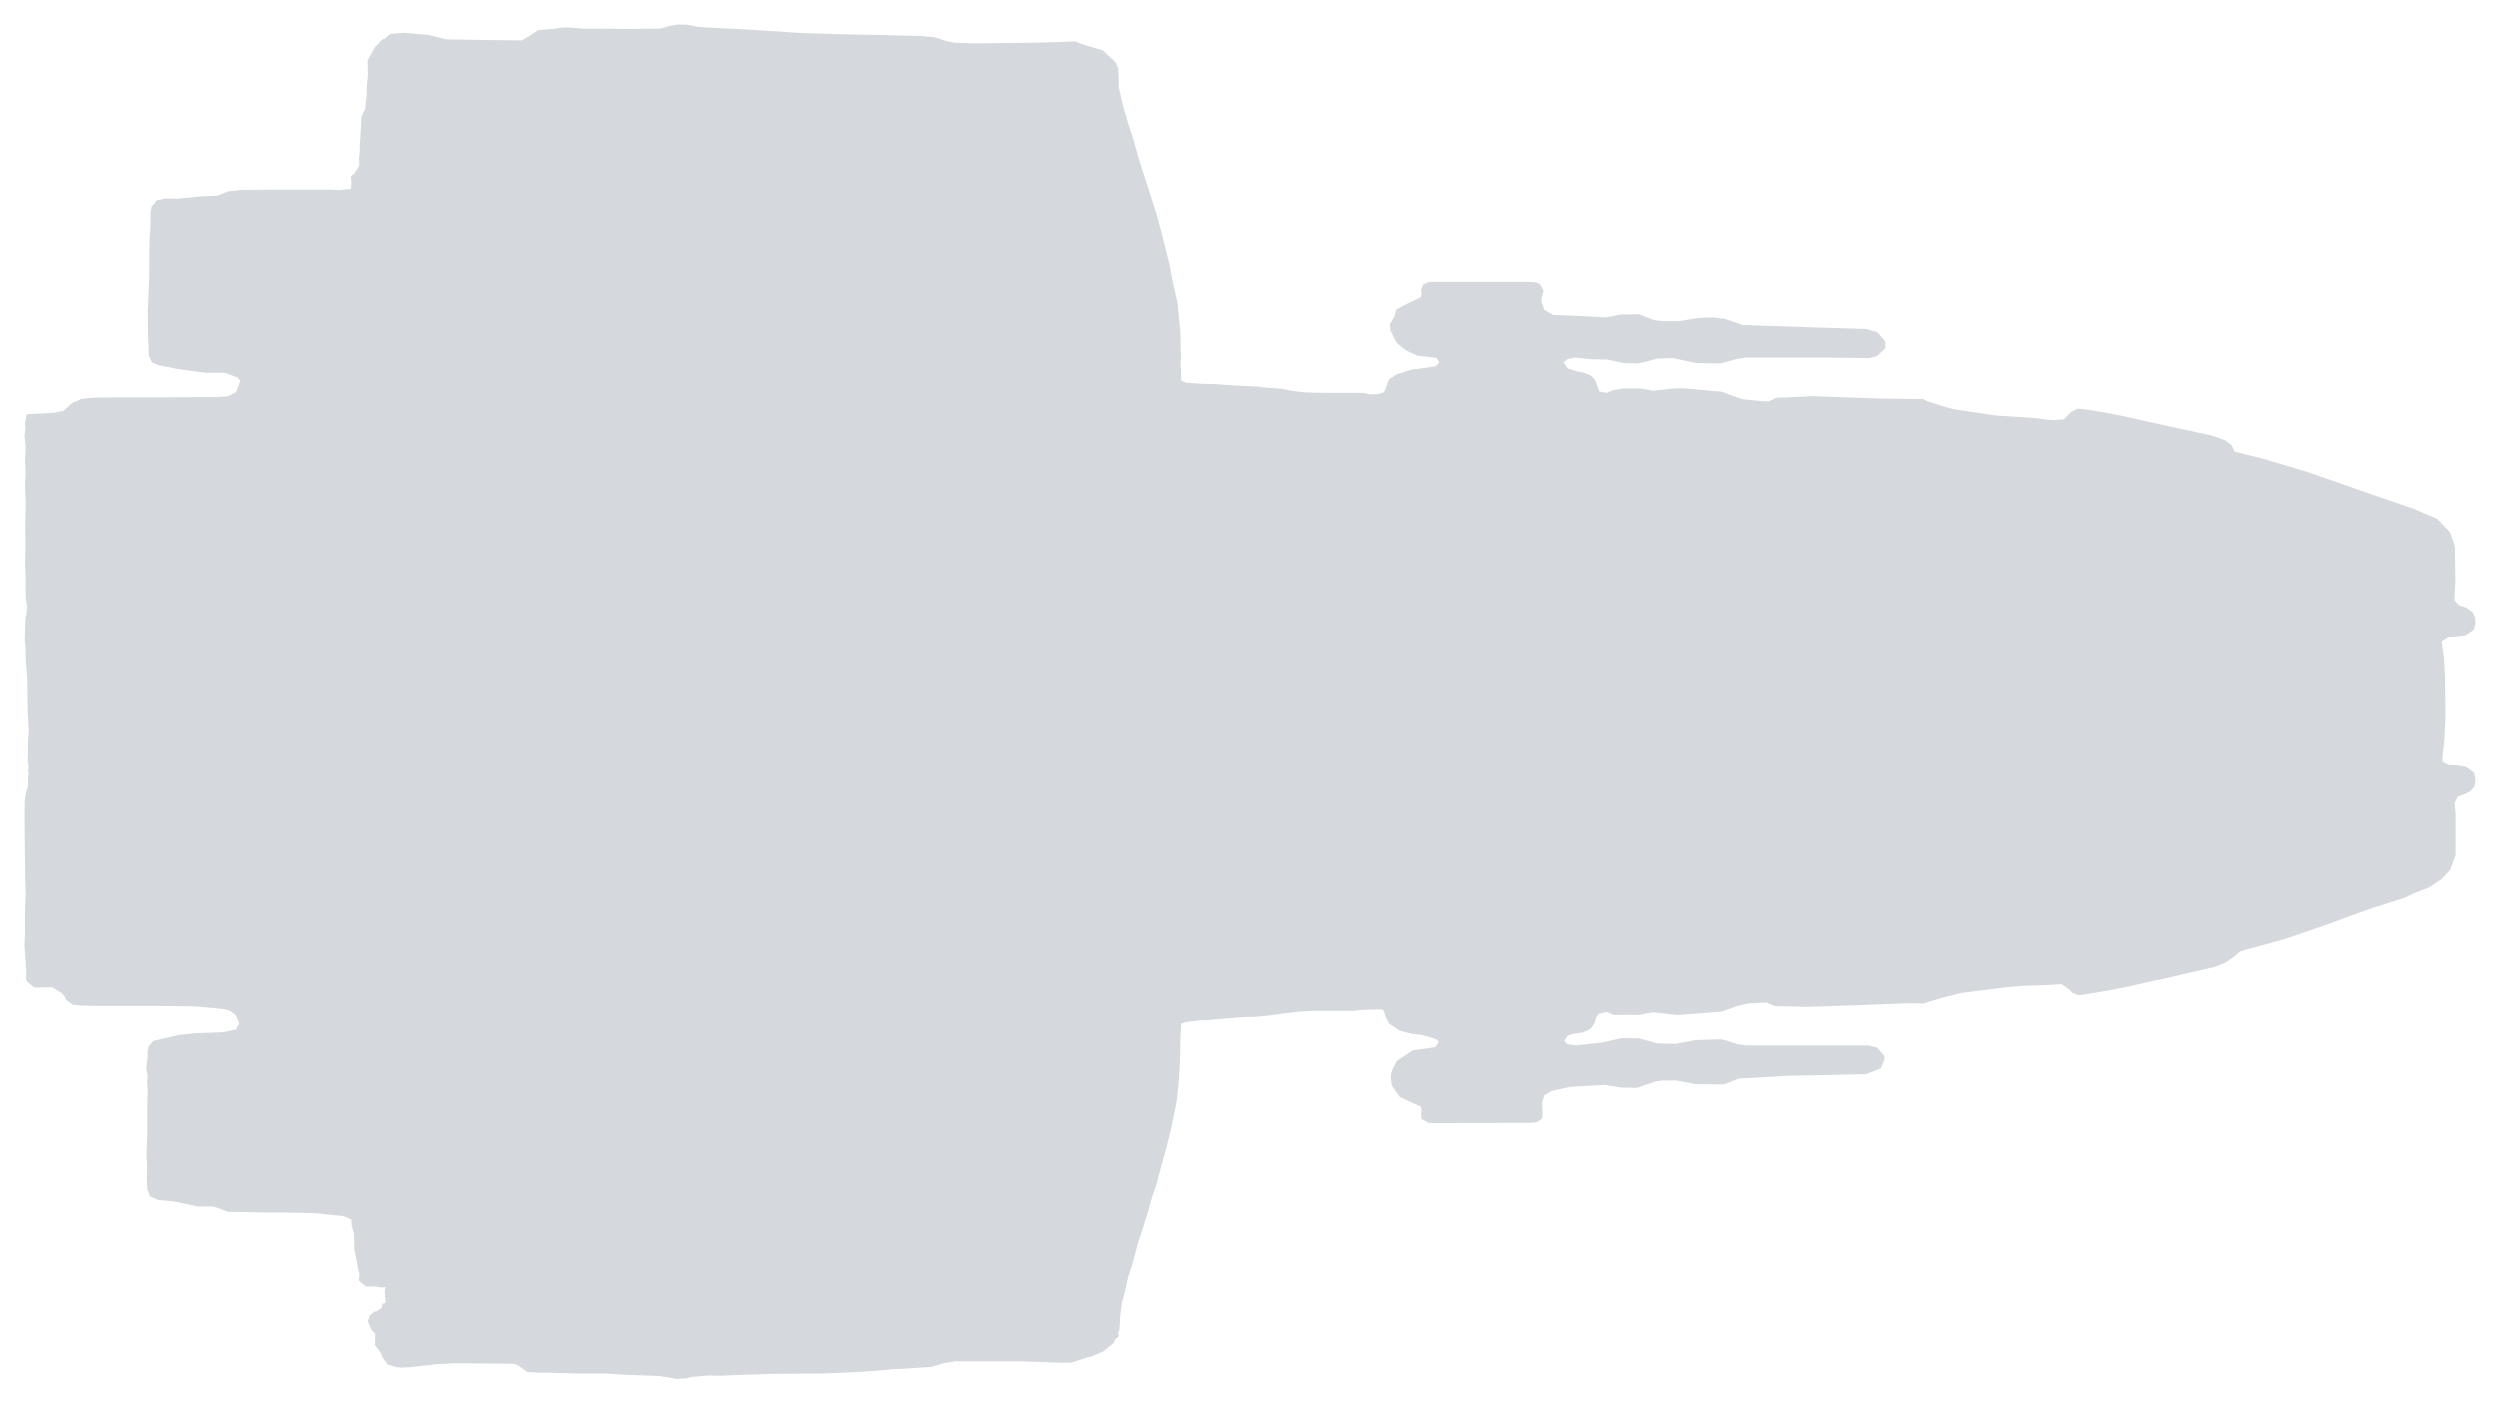
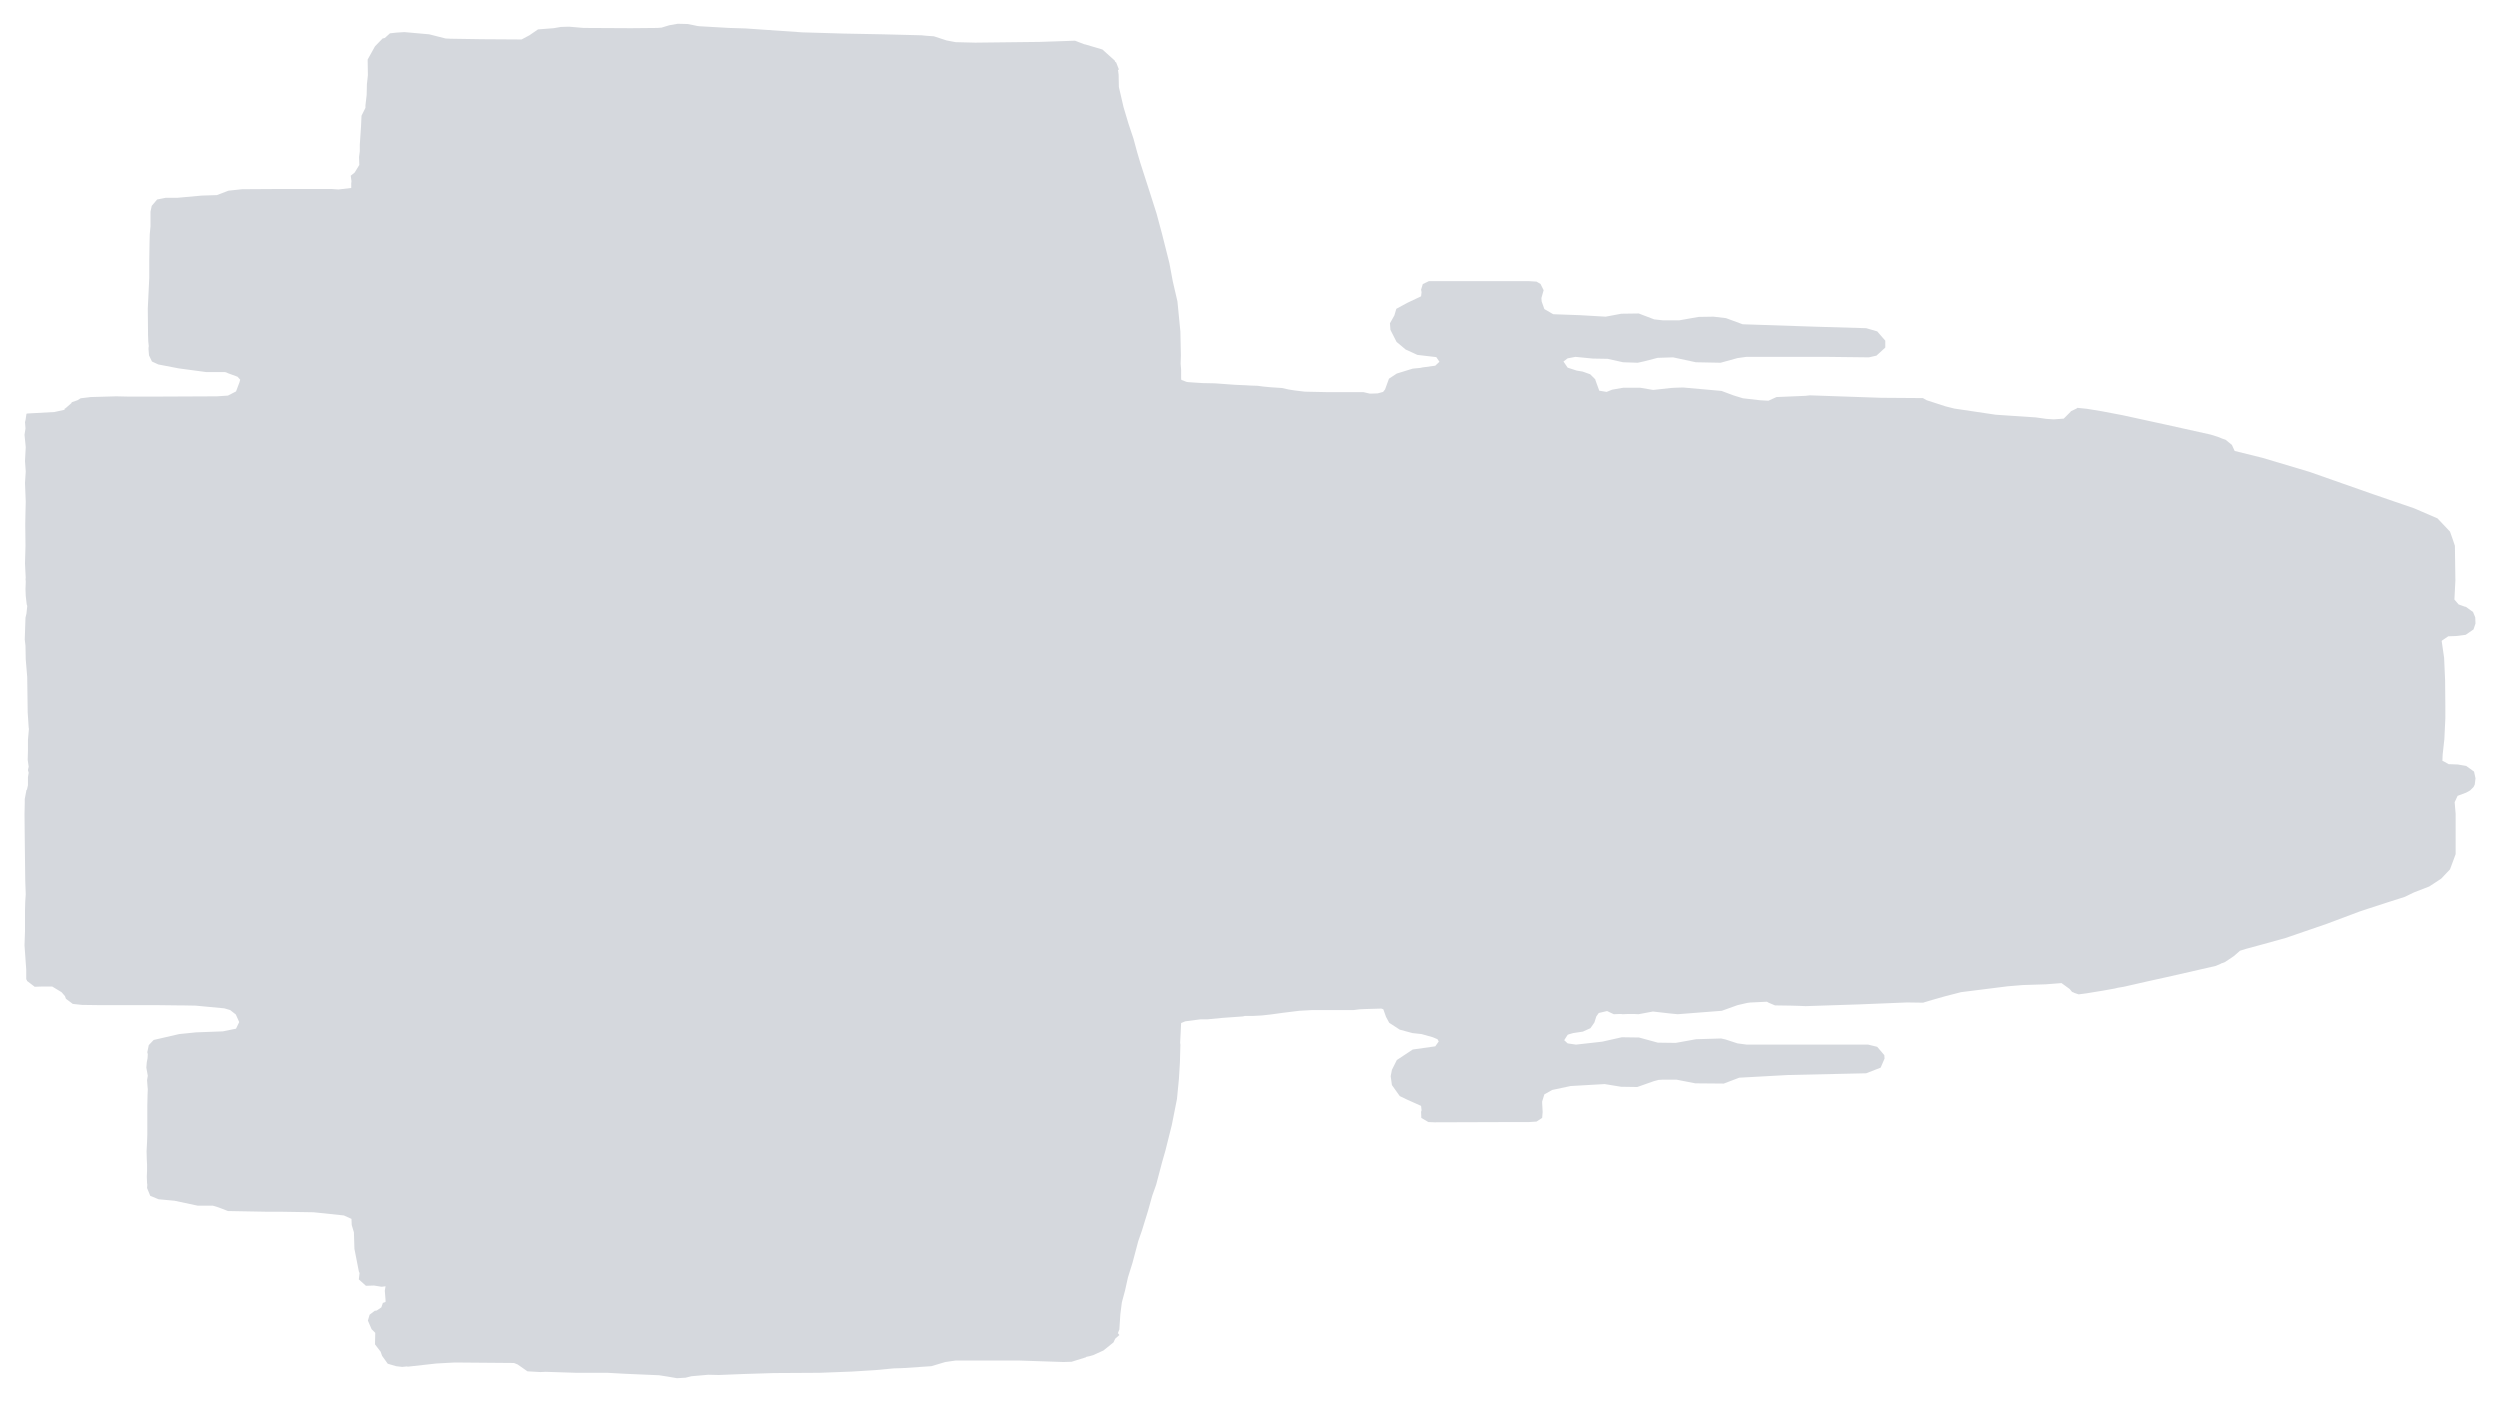
- <svg xmlns="http://www.w3.org/2000/svg" viewBox="0 0 1020 573" data-ship="mandate" data-aspect="1.8129" data-frame-ambiguous="false" data-adjustments="{&quot;stretch&quot;: 1.3}">
-   <path d="M165.0 13.4L175.1 14.3L181.8 16.0L183.8 16.1L196.6 16.3L212.8 16.5L216.0 14.7L219.5 12.3L225.9 11.8L228.8 11.3L231.7 11.2L232.3 11.2L238.1 11.7L257.4 11.8L268.3 11.7L269.5 11.6L269.8 11.6L273.1 10.6L276.5 10.0L280.5 10.1L282.6 10.5L284.5 10.9L285.3 11.0L297.5 11.7L304.1 12.0L327.3 13.5L344.4 14.0L360.2 14.3L376.0 14.7L378.0 14.9L381.0 15.1L386.2 16.8L386.2 16.8L389.9 17.5L397.9 17.7L424.1 17.4L433.0 17.1L438.6 16.9L442.5 18.4L442.7 18.4L449.8 20.5L454.8 25.0L455.0 25.5L455.4 25.8L456.5 28.6L456.1 29.0L456.2 29.2L456.4 30.8L456.5 35.7L456.5 35.8L458.4 44.0L460.4 50.7L462.5 57.0L463.9 62.2L465.2 66.6L469.0 78.4L471.9 87.5L474.1 95.7L477.1 107.6L478.5 115.1L480.4 123.3L481.6 135.6L481.8 145.3L481.7 148.7L481.9 151.2L481.9 154.8L482.0 155.3L484.1 156.2L484.7 156.2L487.5 156.4L490.7 156.6L495.7 156.7L503.9 157.3L508.5 157.5L510.0 157.6L513.1 157.7L515.3 158.0L518.4 158.3L523.0 158.6L525.7 159.2L528.2 159.6L532.4 160.1L542.0 160.3L556.3 160.3L558.9 160.9L559.3 160.9L562.1 160.8L564.3 160.2L565.1 159.2L566.7 154.8L569.9 152.7L576.4 150.7L579.5 150.4L580.4 150.2L585.6 149.5L585.9 149.2L587.3 147.9L586.0 146.0L578.3 145.1L573.5 142.9L569.8 139.8L567.3 134.9L567.1 132.2L568.9 129.1L569.7 126.3L574.1 123.9L579.8 121.2L580.0 119.5L579.8 118.5L580.5 116.2L583.0 115.0L586.0 115.0L623.7 115.0L626.9 115.2L628.6 116.2L628.6 116.3L629.8 118.7L628.9 121.9L629.0 123.3L630.1 126.4L633.7 128.5L644.8 128.9L655.1 129.5L661.5 128.3L668.6 128.2L674.9 130.6L678.5 131.0L685.1 131.0L693.0 129.7L699.1 129.5L704.2 130.2L711.0 132.6L740.9 133.6L761.4 134.2L765.9 135.5L769.2 139.3L769.2 142.1L765.6 145.4L762.5 146.1L745.1 145.9L712.5 145.9L708.9 146.4L702.0 148.3L691.9 148.1L682.6 146.1L676.3 146.3L670.9 147.7L668.2 148.3L662.2 148.1L655.9 146.7L649.9 146.6L642.8 145.9L639.6 146.5L637.9 147.8L639.6 150.3L643.3 151.5L645.7 151.9L648.8 153.0L650.9 155.1L650.9 155.3L652.5 159.7L655.5 160.3L657.7 159.3L661.6 158.6L661.7 158.6L661.7 158.6L661.8 158.6L662.2 158.5L669.2 158.5L674.5 159.4L681.7 158.6L683.4 158.5L686.7 158.4L702.4 159.8L707.2 161.6L711.1 162.9L718.1 163.6L721.5 163.8L724.8 162.3L729.5 162.1L736.6 161.8L738.4 161.6L767.5 162.6L781.8 162.8L784.5 162.7L786.1 163.6L789.5 164.7L793.8 166.1L797.4 167.0L804.8 168.1L814.2 169.5L817.1 169.7L830.6 170.6L834.9 171.2L837.9 171.4L842.0 171.1L844.8 168.3L844.9 168.2L845.1 168.0L847.2 167.0L847.6 166.7L851.5 167.1L857.6 168.1L866.0 169.7L883.9 173.7L901.9 177.6L904.8 178.5L906.8 179.3L908.0 179.7L910.6 181.8L911.7 184.3L911.8 184.3L923.1 187.1L942.2 192.8L968.1 201.9L985.0 207.7L994.5 211.8L999.6 217.2L1000.7 220.3L1001.6 223.0L1001.8 237.2L1001.4 244.9L1003.1 246.9L1005.6 247.8L1006.1 247.9L1009.0 250.0L1009.9 252.3L1009.9 252.3L1010.0 254.7L1009.2 257.1L1006.0 259.3L1003.0 259.7L1002.0 259.8L999.0 259.9L998.9 259.9L996.4 261.6L996.2 261.8L997.2 268.7L997.6 277.9L997.7 288.9L997.7 293.3L997.3 301.9L996.6 308.2L996.5 310.7L996.5 310.7L997.5 311.2L999.1 312.1L999.9 312.1L1002.5 312.2L1002.8 312.2L1003.3 312.3L1006.2 312.8L1009.4 315.1L1010.0 317.8L1010.0 317.9L1010.0 317.9L1009.7 320.4L1009.2 321.4L1007.8 322.8L1006.0 323.8L1005.9 323.8L1002.7 325.0L1001.5 327.6L1001.9 332.3L1001.9 348.8L999.6 355.0L996.0 358.8L991.1 362.0L984.9 364.4L981.2 366.2L973.4 368.7L966.0 371.1L962.7 372.3L949.1 377.3L932.5 383.0L923.5 385.5L916.5 387.4L913.9 388.2L913.7 388.4L911.4 390.4L907.8 392.8L907.4 393.0L906.2 393.4L906.1 393.5L904.0 394.4L889.6 397.7L883.4 399.2L876.6 400.6L866.5 402.9L864.1 403.3L862.9 403.6L857.9 404.5L854.8 405.0L852.4 405.4L848.1 406.0L846.3 405.4L846.2 405.3L845.4 405.0L844.5 403.9L844.4 403.8L841.1 401.5L834.7 401.9L825.3 402.2L819.2 402.7L800.1 405.1L793.5 406.8L788.6 408.2L788.5 408.2L788.3 408.3L787.6 408.5L784.9 409.4L784.7 409.4L778.1 409.3L758.3 410.1L736.7 410.8L734.3 410.7L730.9 410.6L724.2 410.5L721.6 409.4L720.9 409.0L714.7 409.3L714.3 409.3L712.8 409.5L708.9 410.4L702.5 412.7L684.5 414.1L681.4 413.8L674.4 413.0L668.5 414.1L666.6 414.0L664.3 414.0L662.0 414.1L661.4 414.0L660.9 414.0L658.4 414.1L655.7 412.8L652.3 413.6L651.3 415.0L650.6 417.2L650.5 417.5L648.9 419.8L645.8 421.2L641.8 421.8L640.1 422.3L639.6 422.5L638.2 424.7L639.6 426.0L643.0 426.5L653.7 425.3L661.7 423.5L668.7 423.6L676.4 425.7L683.7 425.8L692.0 424.3L702.2 424.0L704.0 424.4L708.9 426.0L712.7 426.5L745.6 426.5L762.2 426.5L765.9 427.4L768.8 430.8L768.9 432.2L767.3 435.9L761.4 438.2L729.6 438.9L709.6 440.0L703.3 442.4L691.7 442.3L684.0 440.8L678.4 440.8L676.7 441.0L674.8 441.4L668.0 443.8L661.4 443.7L654.7 442.6L640.8 443.4L633.3 445.0L630.1 446.8L629.2 449.7L629.2 450.3L629.4 454.0L629.2 456.4L626.9 457.9L623.8 458.1L616.6 458.1L585.3 458.2L582.8 458.1L582.6 458.0L579.9 456.4L579.8 454.0L580.0 453.3L579.8 451.5L574.0 448.9L571.1 447.5L567.9 443.0L567.4 439.4L567.9 436.8L569.9 432.8L576.4 428.5L585.6 427.2L587.0 425.2L586.5 424.3L584.6 423.5L580.0 422.2L576.3 421.8L571.1 420.5L566.8 417.6L565.5 415.2L564.4 412.1L563.6 411.8L556.7 412.0L554.7 412.1L552.3 412.4L535.4 412.4L530.1 412.7L523.6 413.5L518.5 414.2L514.9 414.6L511.2 414.9L507.9 414.9L507.1 415.0L498.7 415.6L492.5 416.2L489.7 416.2L483.6 417.0L481.9 417.7L481.5 425.7L481.6 426.6L481.4 433.9L481.0 440.5L480.2 448.7L478.1 459.3L475.5 469.7L474.1 474.6L471.7 483.7L470.1 488.2L468.4 494.3L465.9 502.4L464.4 506.8L462.1 515.4L460.2 521.5L459.0 526.9L458.0 530.6L457.7 531.8L457.1 536.5L456.7 542.7L456.1 544.2L456.7 545.0L455.0 546.5L454.3 548.0L450.2 551.3L446.0 553.2L444.6 553.6L443.2 553.9L443.0 554.1L437.2 555.9L433.9 556.0L415.9 555.4L404.4 555.4L389.9 555.4L385.7 556.0L380.0 557.7L368.0 558.5L364.6 558.6L357.2 559.3L347.5 559.9L334.5 560.4L317.3 560.5L316.0 560.5L303.2 560.9L293.3 561.3L289.0 561.2L282.1 561.8L279.7 562.4L276.2 562.6L272.1 561.9L268.9 561.4L255.0 560.9L247.8 560.4L235.0 560.4L222.6 560.0L220.5 560.1L215.2 559.8L211.2 557.0L209.7 556.4L185.5 556.2L178.1 556.6L166.4 557.9L166.0 557.8L164.1 558.0L161.6 557.8L158.2 556.7L155.9 553.5L155.3 551.8L153.0 548.8L153.1 544.1L151.6 542.6L150.1 539.1L150.8 536.7L152.9 535.1L153.7 535.0L155.6 533.7L156.2 531.9L157.3 531.5L157.3 530.9L157.3 530.7L157.0 526.9L157.3 525.1L155.7 525.3L152.6 524.8L149.3 524.9L146.4 522.4L146.7 519.8L146.6 519.5L146.4 519.0L144.6 509.8L144.4 503.1L143.5 500.1L143.4 497.6L140.3 496.2L127.9 494.9L115.5 494.7L109.6 494.7L93.0 494.4L89.1 492.9L86.8 492.2L80.6 492.2L71.2 490.2L64.7 489.6L61.3 488.2L60.0 485.0L60.1 483.7L60.0 483.0L59.9 480.4L60.0 477.9L60.0 475.5L59.9 473.5L59.8 470.0L60.0 466.2L60.1 463.2L60.1 451.5L60.2 447.0L60.3 444.7L60.2 443.7L60.0 441.0L60.3 439.2L59.7 435.9L59.9 433.6L60.2 432.1L60.3 430.4L60.1 429.7L60.7 426.7L62.7 424.6L73.1 422.2L80.0 421.5L90.9 421.1L96.3 420.0L97.6 417.4L96.2 414.2L93.9 412.4L91.5 411.7L79.8 410.6L74.4 410.5L72.9 410.5L64.5 410.4L59.9 410.4L56.1 410.4L50.6 410.4L47.8 410.4L47.8 410.4L44.7 410.4L44.0 410.4L41.0 410.4L33.5 410.3L29.7 409.9L26.9 407.8L26.5 406.7L25.1 405.1L21.3 402.8L17.3 402.8L14.1 402.9L13.9 402.8L11.0 400.5L11.0 400.3L10.7 399.8L10.7 395.9L10.0 386.0L10.2 380.2L10.2 371.9L10.3 368.1L10.5 365.2L10.3 359.6L10.1 342.5L10.0 332.5L10.1 327.9L10.1 326.3L10.8 322.6L11.0 322.5L11.4 320.7L11.4 317.4L11.7 315.6L11.4 314.5L11.7 313.1L11.3 310.3L11.4 306.7L11.4 302.2L11.8 297.7L11.7 297.2L11.3 291.0L11.1 276.5L10.5 269.3L10.4 263.8L10.1 261.2L10.4 252.3L10.8 250.6L11.1 247.7L11.1 247.5L10.9 246.9L10.5 243.4L10.4 240.7L10.5 237.9L10.5 237.9L10.5 237.5L10.4 236.4L10.5 236.3L10.2 230.2L10.4 223.0L10.3 214.2L10.4 209.1L10.5 205.0L10.2 197.4L10.5 192.7L10.2 188.4L10.5 182.7L10.0 177.7L10.4 175.1L10.2 172.5L10.3 172.1L10.3 172.0L10.4 171.8L10.8 169.1L11.3 169.0L22.2 168.4L26.3 167.5L26.4 167.0L26.7 166.9L29.1 164.8L29.3 164.4L31.6 163.6L32.9 162.8L36.2 162.4L36.9 162.3L47.4 162.1L51.9 162.1L51.9 162.1L66.2 162.1L88.5 162.0L93.0 161.7L96.3 160.0L97.7 156.4L98.0 155.2L96.9 154.0L93.1 152.6L92.2 152.2L91.6 152.1L84.1 152.1L72.9 150.6L64.6 149.0L62.0 147.8L60.8 145.3L60.6 142.9L60.6 142.2L60.7 141.5L60.5 139.7L60.4 136.9L60.3 126.2L60.9 113.6L60.9 107.0L60.9 106.3L61.0 99.9L61.1 95.9L61.4 92.7L61.4 91.8L61.4 91.2L61.4 89.5L61.4 86.7L61.9 84.3L64.1 81.7L67.6 81.0L72.4 81.1L82.3 80.1L88.5 79.9L93.2 78.1L98.8 77.5L115.2 77.4L135.1 77.4L138.1 77.6L143.3 77.1L143.3 77.0L143.3 76.3L143.3 75.2L143.4 74.2L143.1 72.0L144.7 70.7L146.6 67.6L146.5 64.5L146.5 64.3L146.8 62.0L146.8 59.3L147.2 53.3L147.3 51.8L147.5 47.5L149.1 44.3L149.1 43.3L149.6 39.0L149.7 34.7L150.1 31.0L150.0 24.6L153.0 19.2L156.1 16.0L157.0 15.8L159.1 13.9L161.8 13.6L165.0 13.4Z" fill-rule="evenodd" fill="#d5d8dd" />
+ <svg xmlns="http://www.w3.org/2000/svg" viewBox="-510 -286 1020 573" data-ship="mandate" data-art-stem="mandate" data-kb-match="verbatim" data-aspect="1.8129" data-frame-ambiguous="false" data-adjustments="{&quot;stretch&quot;: 1.3}">
+   <path d="M-345.0 -272.9L-334.9 -272.0L-328.2 -270.3L-326.2 -270.2L-313.4 -270.0L-297.2 -269.9L-294.0 -271.6L-290.5 -274.0L-284.1 -274.5L-281.2 -275.0L-278.3 -275.1L-277.7 -275.1L-271.9 -274.6L-252.6 -274.5L-241.7 -274.6L-240.5 -274.7L-240.2 -274.7L-236.9 -275.7L-233.5 -276.3L-229.5 -276.2L-227.4 -275.8L-225.5 -275.4L-224.7 -275.3L-212.5 -274.6L-205.9 -274.4L-182.7 -272.8L-165.6 -272.3L-149.8 -272.0L-134.0 -271.6L-132.0 -271.4L-129.0 -271.2L-123.8 -269.5L-123.8 -269.5L-120.1 -268.8L-112.1 -268.6L-85.9 -268.9L-77.0 -269.2L-71.4 -269.4L-67.5 -267.9L-67.3 -267.9L-60.2 -265.8L-55.2 -261.3L-55.0 -260.8L-54.6 -260.5L-53.5 -257.7L-53.9 -257.3L-53.8 -257.1L-53.6 -255.5L-53.5 -250.6L-53.5 -250.5L-51.6 -242.3L-49.6 -235.6L-47.5 -229.3L-46.1 -224.1L-44.8 -219.7L-41.0 -207.9L-38.1 -198.8L-35.9 -190.6L-32.9 -178.7L-31.5 -171.2L-29.6 -163.0L-28.4 -150.7L-28.2 -141.0L-28.3 -137.6L-28.1 -135.1L-28.1 -131.5L-28.0 -131.0L-25.9 -130.2L-25.3 -130.1L-22.5 -129.9L-19.3 -129.7L-14.3 -129.6L-6.1 -129.0L-1.5 -128.8L0.0 -128.7L3.1 -128.6L5.3 -128.3L8.4 -128.0L13.0 -127.7L15.7 -127.1L18.2 -126.7L22.4 -126.2L32.0 -126.0L46.3 -126.0L48.9 -125.4L49.3 -125.4L52.1 -125.5L54.3 -126.1L55.1 -127.1L56.7 -131.5L59.9 -133.6L66.4 -135.6L69.5 -135.9L70.4 -136.1L75.6 -136.8L75.9 -137.1L77.3 -138.4L76.0 -140.3L68.3 -141.2L63.5 -143.4L59.8 -146.5L57.3 -151.4L57.1 -154.1L58.9 -157.3L59.7 -160.0L64.1 -162.4L69.8 -165.1L70.0 -166.8L69.8 -167.8L70.5 -170.1L73.0 -171.3L76.0 -171.3L113.7 -171.3L116.9 -171.1L118.6 -170.1L118.6 -170.0L119.8 -167.6L118.9 -164.4L119.0 -163.0L120.1 -159.9L123.7 -157.8L134.8 -157.4L145.1 -156.8L151.5 -158.0L158.6 -158.1L164.9 -155.7L168.5 -155.3L175.1 -155.3L183.0 -156.7L189.1 -156.8L194.2 -156.2L201.0 -153.7L230.9 -152.7L251.4 -152.1L255.9 -150.8L259.2 -147.0L259.2 -144.2L255.6 -140.9L252.5 -140.2L235.1 -140.4L202.5 -140.4L198.9 -139.9L192.0 -138.0L181.9 -138.2L172.6 -140.2L166.3 -140.0L160.9 -138.6L158.2 -138.0L152.2 -138.2L145.9 -139.6L139.9 -139.7L132.8 -140.4L129.6 -139.8L127.9 -138.5L129.6 -136.0L133.3 -134.8L135.7 -134.4L138.8 -133.3L140.9 -131.2L140.9 -131.0L142.5 -126.6L145.5 -126.1L147.7 -127.0L151.6 -127.7L151.7 -127.7L151.7 -127.7L151.8 -127.7L152.2 -127.8L159.2 -127.8L164.5 -126.9L171.7 -127.7L173.4 -127.8L176.7 -127.9L192.4 -126.5L197.2 -124.7L201.1 -123.5L208.1 -122.7L211.5 -122.5L214.8 -124.0L219.5 -124.2L226.6 -124.5L228.4 -124.7L257.5 -123.7L271.8 -123.6L274.5 -123.6L276.1 -122.7L279.5 -121.6L283.8 -120.2L287.4 -119.3L294.8 -118.2L304.2 -116.8L307.1 -116.6L320.6 -115.7L324.9 -115.1L327.9 -114.9L332.0 -115.2L334.8 -118.0L334.9 -118.2L335.1 -118.3L337.2 -119.3L337.6 -119.6L341.5 -119.2L347.6 -118.2L356.0 -116.6L373.9 -112.7L391.9 -108.7L394.8 -107.8L396.8 -107.0L398.0 -106.6L400.6 -104.5L401.7 -102.1L401.8 -102.0L413.1 -99.2L432.2 -93.5L458.1 -84.4L475.0 -78.6L484.5 -74.5L489.6 -69.1L490.7 -66.0L491.6 -63.3L491.8 -49.1L491.4 -41.4L493.1 -39.4L495.6 -38.5L496.1 -38.4L499.0 -36.3L499.9 -34.1L499.9 -34.0L500.0 -31.6L499.2 -29.2L496.0 -27.0L493.0 -26.6L492.0 -26.5L489.0 -26.4L488.9 -26.4L486.4 -24.7L486.2 -24.5L487.2 -17.6L487.6 -8.5L487.7 2.6L487.7 7.0L487.3 15.6L486.6 21.9L486.5 24.4L486.5 24.4L487.5 24.9L489.1 25.8L489.9 25.8L492.5 25.9L492.8 25.9L493.3 26.0L496.2 26.5L499.4 28.8L500.0 31.5L500.0 31.6L500.0 31.6L499.7 34.1L499.2 35.1L497.8 36.5L496.0 37.5L495.9 37.5L492.7 38.7L491.5 41.3L491.9 46.0L491.9 62.5L489.6 68.7L486.0 72.5L481.1 75.7L474.9 78.1L471.2 79.9L463.4 82.4L456.0 84.8L452.7 85.9L439.1 91.0L422.5 96.7L413.5 99.2L406.5 101.1L403.9 101.9L403.7 102.1L401.4 104.1L397.8 106.5L397.4 106.7L396.2 107.1L396.1 107.2L394.0 108.1L379.6 111.4L373.4 112.8L366.6 114.3L356.5 116.6L354.1 117.0L352.9 117.3L347.9 118.2L344.8 118.7L342.4 119.1L338.1 119.7L336.3 119.1L336.2 119.0L335.4 118.7L334.5 117.6L334.4 117.5L331.1 115.1L324.7 115.6L315.3 115.9L309.2 116.4L290.1 118.8L283.5 120.5L278.6 121.9L278.5 121.9L278.3 122.0L277.6 122.2L274.9 123.0L274.7 123.1L268.1 123.0L248.3 123.8L226.7 124.5L224.3 124.4L220.9 124.3L214.2 124.2L211.6 123.1L210.9 122.7L204.7 123.0L204.3 123.0L202.8 123.2L198.9 124.1L192.5 126.4L174.5 127.8L171.4 127.5L164.4 126.7L158.5 127.8L156.6 127.7L154.3 127.7L152.0 127.8L151.4 127.7L150.9 127.7L148.4 127.8L145.7 126.5L142.3 127.3L141.3 128.7L140.6 130.9L140.5 131.2L138.9 133.5L135.8 134.9L131.8 135.5L130.1 136.0L129.6 136.2L128.2 138.4L129.6 139.7L133.0 140.2L143.7 139.0L151.7 137.2L158.7 137.3L166.4 139.4L173.7 139.5L182.0 138.0L192.2 137.7L194.0 138.1L198.9 139.7L202.7 140.2L235.6 140.2L252.2 140.2L255.9 141.1L258.8 144.5L258.9 145.9L257.3 149.6L251.4 151.9L219.6 152.6L199.6 153.7L193.3 156.1L181.7 156.0L174.0 154.5L168.4 154.5L166.7 154.6L164.8 155.1L158.0 157.5L151.4 157.4L144.7 156.3L130.8 157.1L123.3 158.7L120.1 160.5L119.2 163.4L119.2 164.0L119.4 167.7L119.2 170.1L116.9 171.6L113.8 171.8L106.6 171.8L75.3 171.9L72.8 171.8L72.6 171.7L69.9 170.1L69.8 167.6L70.0 167.0L69.8 165.2L64.0 162.6L61.1 161.2L57.9 156.7L57.4 153.1L57.9 150.5L59.9 146.5L66.4 142.2L75.6 140.9L77.0 138.9L76.5 138.0L74.6 137.2L70.0 135.9L66.3 135.5L61.1 134.1L56.8 131.3L55.5 128.9L54.4 125.8L53.6 125.5L46.7 125.7L44.7 125.8L42.3 126.1L25.4 126.1L20.1 126.4L13.6 127.2L8.5 127.9L4.9 128.3L1.2 128.5L-2.1 128.5L-2.9 128.7L-11.3 129.3L-17.5 129.9L-20.3 129.9L-26.4 130.7L-28.1 131.4L-28.5 139.4L-28.4 140.3L-28.6 147.6L-29.0 154.2L-29.8 162.4L-31.9 173.0L-34.5 183.4L-35.9 188.3L-38.3 197.4L-39.9 201.9L-41.6 208.0L-44.1 216.1L-45.6 220.4L-47.9 229.1L-49.8 235.2L-51.0 240.6L-52.0 244.3L-52.3 245.5L-52.9 250.2L-53.3 256.4L-53.9 257.9L-53.3 258.7L-55.0 260.2L-55.7 261.7L-59.8 265.0L-64.0 266.9L-65.4 267.3L-66.8 267.6L-67.0 267.8L-72.8 269.6L-76.1 269.7L-94.1 269.1L-105.6 269.1L-120.1 269.1L-124.3 269.7L-130.0 271.4L-142.0 272.2L-145.4 272.3L-152.8 273.0L-162.5 273.6L-175.5 274.1L-192.7 274.2L-194.0 274.2L-206.8 274.6L-216.7 275.0L-221.0 274.9L-227.9 275.5L-230.3 276.1L-233.8 276.3L-237.9 275.6L-241.1 275.1L-255.0 274.5L-262.2 274.1L-275.0 274.1L-287.4 273.7L-289.5 273.8L-294.8 273.5L-298.8 270.7L-300.3 270.1L-324.5 269.9L-331.9 270.3L-343.6 271.6L-344.0 271.5L-345.9 271.7L-348.4 271.4L-351.8 270.4L-354.1 267.2L-354.7 265.5L-357.0 262.5L-356.9 257.8L-358.4 256.3L-359.9 252.8L-359.2 250.4L-357.1 248.8L-356.3 248.7L-354.4 247.4L-353.8 245.6L-352.7 245.2L-352.7 244.6L-352.7 244.4L-353.0 240.6L-352.7 238.8L-354.3 239.0L-357.4 238.5L-360.7 238.6L-363.6 236.0L-363.3 233.4L-363.4 233.2L-363.6 232.7L-365.4 223.5L-365.6 216.8L-366.5 213.8L-366.6 211.3L-369.7 209.9L-382.1 208.6L-394.5 208.4L-400.4 208.4L-417.0 208.1L-420.9 206.6L-423.2 205.9L-429.4 205.9L-438.8 203.9L-445.3 203.3L-448.7 201.9L-450.0 198.7L-449.9 197.4L-450.0 196.7L-450.1 194.1L-450.0 191.6L-450.0 189.2L-450.1 187.2L-450.2 183.7L-450.0 179.9L-449.9 176.9L-449.9 165.2L-449.8 160.7L-449.7 158.4L-449.8 157.4L-450.0 154.7L-449.7 152.9L-450.3 149.6L-450.1 147.3L-449.8 145.8L-449.7 144.1L-449.9 143.3L-449.3 140.4L-447.3 138.3L-436.9 135.9L-430.0 135.2L-419.1 134.8L-413.7 133.7L-412.4 131.0L-413.8 127.9L-416.1 126.1L-418.5 125.4L-430.2 124.3L-435.6 124.2L-437.1 124.2L-445.5 124.1L-450.1 124.1L-453.9 124.1L-459.4 124.1L-462.2 124.1L-462.2 124.1L-465.3 124.1L-466.0 124.1L-469.0 124.1L-476.5 124.0L-480.3 123.6L-483.1 121.5L-483.5 120.4L-484.9 118.8L-488.7 116.5L-492.7 116.5L-495.9 116.6L-496.1 116.4L-499.0 114.2L-499.0 114.0L-499.3 113.5L-499.3 109.6L-500.0 99.7L-499.8 93.9L-499.8 85.6L-499.7 81.8L-499.5 78.9L-499.7 73.3L-499.9 56.2L-500.0 46.2L-499.9 41.6L-499.9 40.0L-499.2 36.3L-499.0 36.2L-498.6 34.4L-498.6 31.1L-498.3 29.3L-498.6 28.2L-498.3 26.8L-498.7 24.0L-498.6 20.4L-498.6 15.9L-498.2 11.4L-498.3 10.8L-498.7 4.7L-498.9 -9.8L-499.5 -17.0L-499.6 -22.5L-499.9 -25.1L-499.6 -34.0L-499.2 -35.7L-498.9 -38.6L-498.9 -38.8L-499.1 -39.4L-499.5 -42.9L-499.6 -45.6L-499.5 -48.4L-499.5 -48.4L-499.5 -48.8L-499.6 -49.9L-499.5 -50.0L-499.8 -56.1L-499.6 -63.3L-499.7 -72.1L-499.6 -77.2L-499.5 -81.3L-499.8 -88.9L-499.5 -93.6L-499.8 -97.9L-499.5 -103.6L-500.0 -108.6L-499.6 -111.2L-499.8 -113.8L-499.7 -114.2L-499.7 -114.3L-499.6 -114.5L-499.2 -117.2L-498.7 -117.3L-487.8 -117.9L-483.7 -118.8L-483.6 -119.3L-483.3 -119.4L-480.9 -121.5L-480.7 -121.9L-478.4 -122.7L-477.1 -123.5L-473.8 -123.9L-473.1 -124.0L-462.6 -124.3L-458.1 -124.2L-458.1 -124.2L-443.8 -124.2L-421.5 -124.3L-417.0 -124.6L-413.7 -126.3L-412.3 -130.0L-412.0 -131.1L-413.1 -132.3L-416.9 -133.7L-417.8 -134.1L-418.4 -134.2L-425.9 -134.2L-437.1 -135.7L-445.4 -137.3L-448.0 -138.5L-449.2 -141.0L-449.4 -143.4L-449.4 -144.1L-449.3 -144.8L-449.5 -146.6L-449.6 -149.4L-449.7 -160.1L-449.1 -172.7L-449.1 -179.4L-449.1 -180.0L-449.0 -186.4L-448.9 -190.4L-448.6 -193.6L-448.6 -194.5L-448.6 -195.1L-448.6 -196.8L-448.6 -199.6L-448.1 -202.0L-445.9 -204.6L-442.4 -205.3L-437.6 -205.3L-427.7 -206.2L-421.5 -206.4L-416.8 -208.2L-411.2 -208.8L-394.8 -208.9L-374.9 -208.9L-371.9 -208.7L-366.7 -209.3L-366.7 -209.3L-366.7 -210.0L-366.7 -211.1L-366.6 -212.1L-366.9 -214.3L-365.3 -215.6L-363.4 -218.7L-363.5 -221.8L-363.5 -222.0L-363.2 -224.3L-363.2 -227.0L-362.8 -233.0L-362.7 -234.5L-362.5 -238.8L-360.9 -242.0L-360.9 -243.0L-360.4 -247.3L-360.3 -251.6L-359.9 -255.3L-360.0 -261.7L-357.0 -267.1L-353.9 -270.3L-353.0 -270.5L-350.9 -272.4L-348.2 -272.7L-345.0 -272.9Z" fill-rule="evenodd" fill="#d5d8dd" />
</svg>
